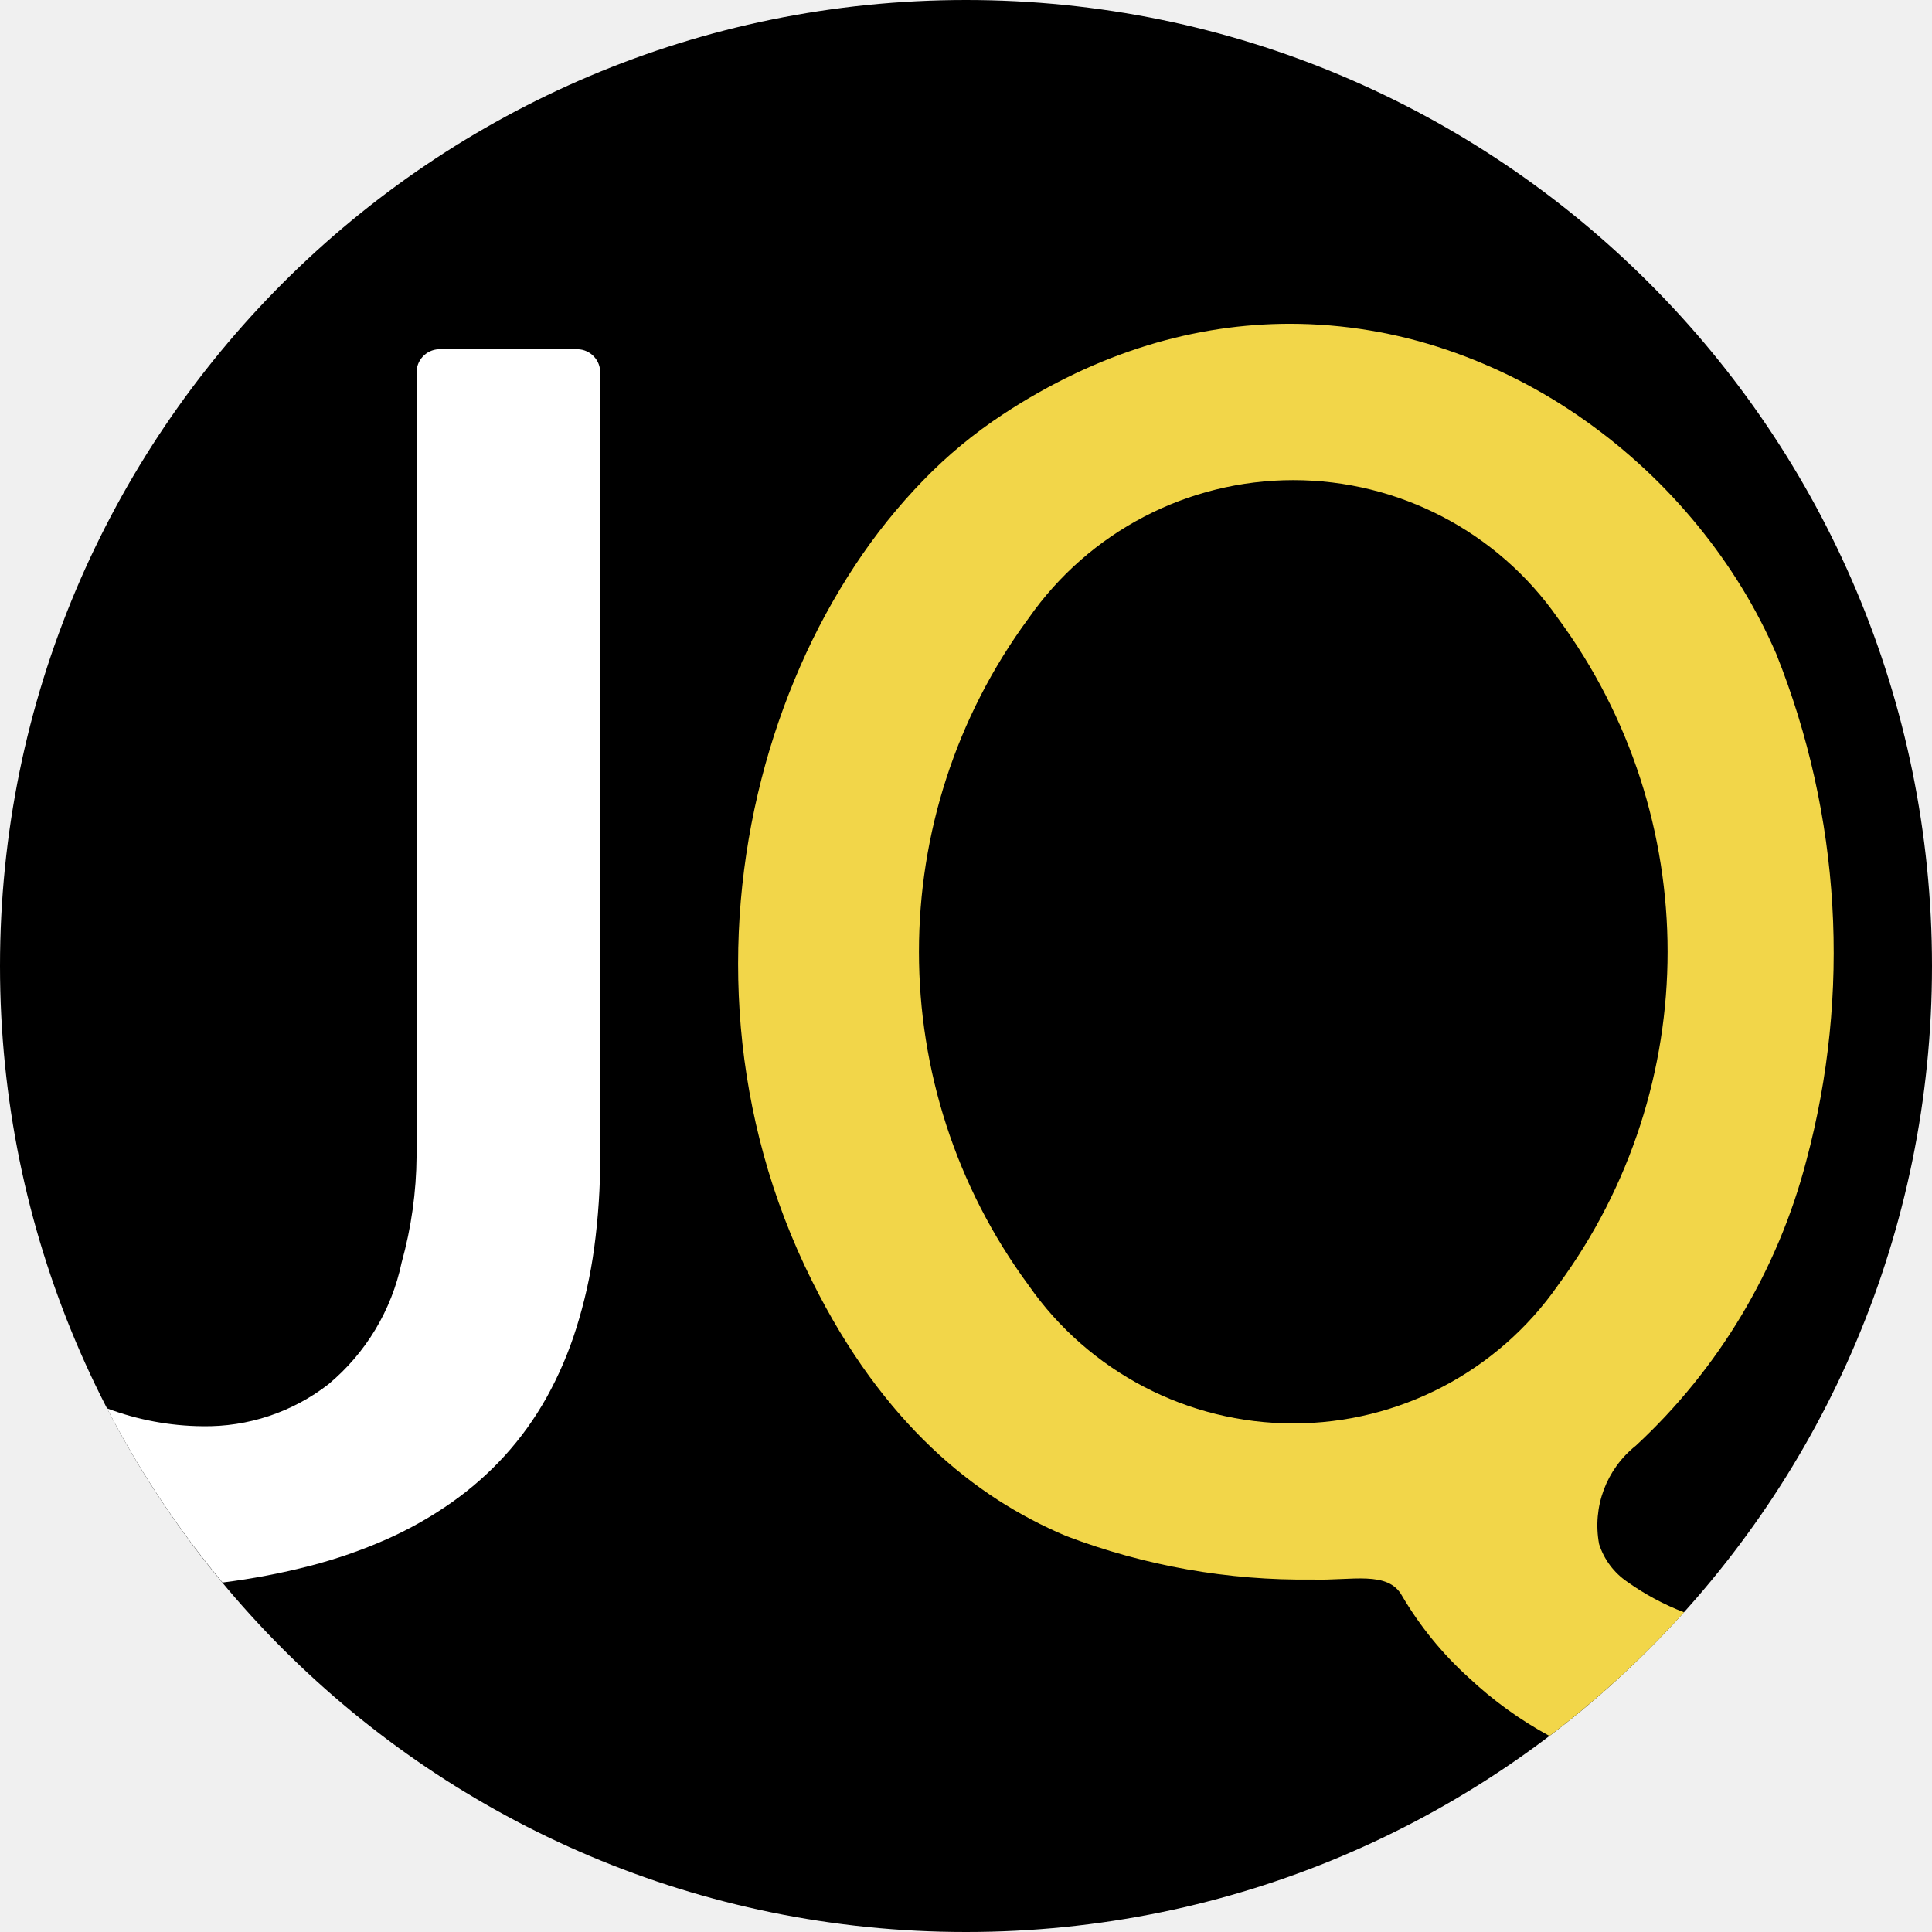
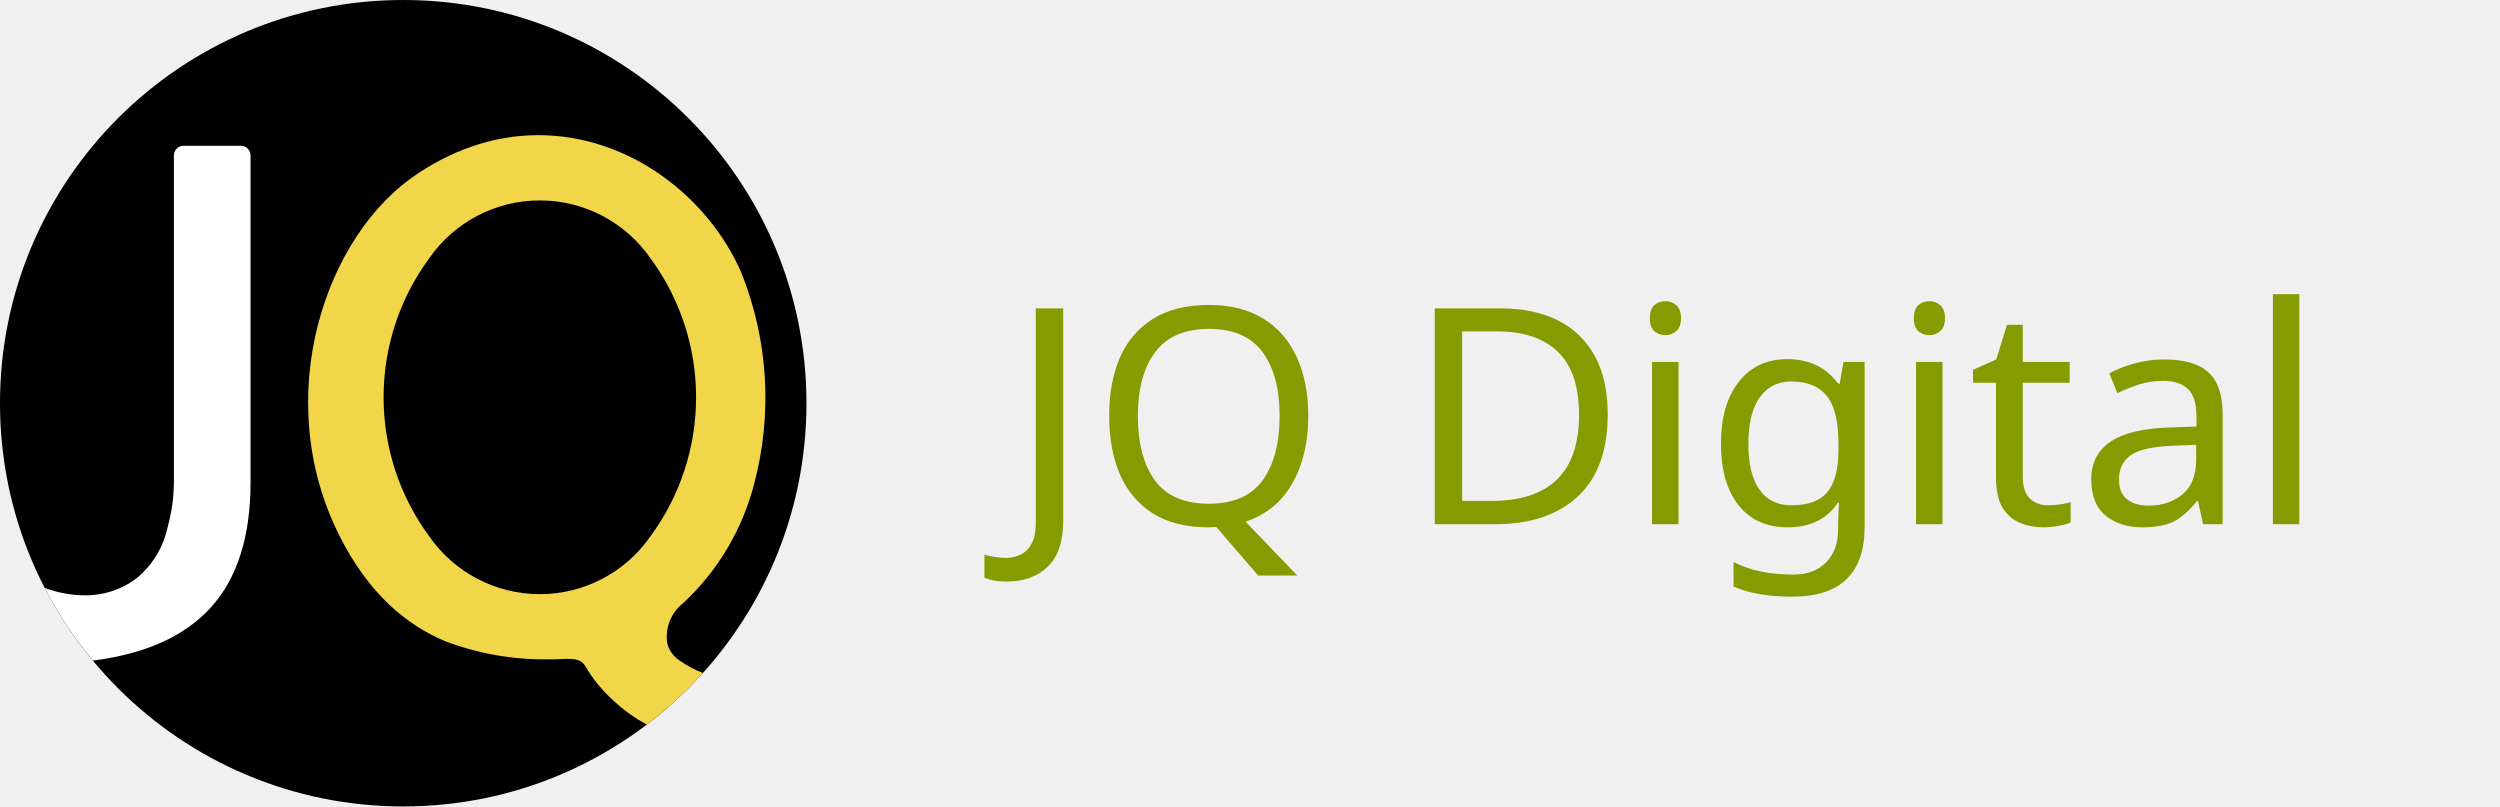
- <svg xmlns="http://www.w3.org/2000/svg" width="40" height="40" viewBox="0 0 40 40">
-   <g id="Group_1" data-name="Group 1" transform="translate(17692 22501)">
-     <circle id="Ellipse_4" data-name="Ellipse 4" cx="20" cy="20" r="20" transform="translate(-17692 -22501)" />
-     <path id="Path_2" data-name="Path 2" d="M397.146,195.751a7.2,7.2,0,0,1-1.374-1.688c-.29-.53-1.049-.31-1.861-.337a13.828,13.828,0,0,1-5.09-.9,9.214,9.214,0,0,1-1.409-.742A9.415,9.415,0,0,1,386.036,191c-.227-.215-.45-.448-.662-.69s-.434-.52-.638-.8-.415-.6-.608-.92-.392-.682-.572-1.046c-.21-.42-.4-.854-.568-1.292s-.309-.87-.431-1.313a14.749,14.749,0,0,1-.475-2.65,15.294,15.294,0,0,1,0-2.621,15.581,15.581,0,0,1,.428-2.518,15.209,15.209,0,0,1,.806-2.34,13.954,13.954,0,0,1,1.134-2.087,11.979,11.979,0,0,1,1.414-1.76,9.739,9.739,0,0,1,1.644-1.36,12.344,12.344,0,0,1,1.5-.847,11.023,11.023,0,0,1,1.5-.584,10.257,10.257,0,0,1,1.486-.337,9.938,9.938,0,0,1,1.461-.108,10.12,10.12,0,0,1,3.24.538,11.137,11.137,0,0,1,2.868,1.466,11.844,11.844,0,0,1,2.33,2.174,11.615,11.615,0,0,1,.912,1.282,10.971,10.971,0,0,1,.715,1.376,16.665,16.665,0,0,1,.62,10.5,12.258,12.258,0,0,1-3.526,5.89,2.108,2.108,0,0,0-.762,2.04,1.494,1.494,0,0,0,.586.782,5.307,5.307,0,0,0,1.172.629,20.124,20.124,0,0,1-2.787,2.56A8.038,8.038,0,0,1,397.146,195.751Zm-9.106-21.927a11.637,11.637,0,0,0,0,13.81,6.68,6.68,0,0,0,10.96,0,11.637,11.637,0,0,0,0-13.81,6.68,6.68,0,0,0-10.96,0Z" transform="translate(-18058.744 -22662.023)" fill="#f2d649" stroke="rgba(0,0,0,0)" stroke-width="1" />
-     <path id="Intersection_2" data-name="Intersection 2" d="M0,21.928a5.74,5.74,0,0,0,1.976.37,4.136,4.136,0,0,0,2.608-.868A4.473,4.473,0,0,0,6.1,18.91a8.465,8.465,0,0,0,.31-2.209V.5A.48.48,0,0,1,6.869,0H9.746a.48.48,0,0,1,.466.494V16.7a13.92,13.92,0,0,1-.125,1.91,10,10,0,0,1-.373,1.666A7.693,7.693,0,0,1,9.1,21.706a6.808,6.808,0,0,1-.4.628,6.573,6.573,0,0,1-.462.571,6.745,6.745,0,0,1-1.106.974,7.92,7.92,0,0,1-1.344.76,10.353,10.353,0,0,1-1.582.549,14.345,14.345,0,0,1-1.814.346A20.022,20.022,0,0,1,0,21.928Z" transform="translate(-17689.785 -22493.77)" fill="#fff" />
+ <svg xmlns="http://www.w3.org/2000/svg" width="124" height="40" viewBox="0 0 124 40">
+   <g id="Сгруппировать_5663" data-name="Сгруппировать 5663" transform="translate(-1758 -10)">
+     <text id="JQ_Digital" data-name="JQ Digital" transform="translate(1808 36)" fill="#859b00" font-size="15" font-family="Montserrat-Regular, Montserrat">
+       <tspan x="0" y="0">JQ Digital</tspan>
+     </text>
+     <g id="Group_1" data-name="Group 1" transform="translate(19450 22511)">
+       <circle id="Ellipse_4" data-name="Ellipse 4" cx="20" cy="20" r="20" transform="translate(-17692 -22501)" />
+       <path id="Path_2" data-name="Path 2" d="M397.146,195.751a7.2,7.2,0,0,1-1.374-1.688c-.29-.53-1.049-.31-1.861-.337a13.828,13.828,0,0,1-5.09-.9,9.214,9.214,0,0,1-1.409-.742A9.415,9.415,0,0,1,386.036,191c-.227-.215-.45-.448-.662-.69s-.434-.52-.638-.8-.415-.6-.608-.92-.392-.682-.572-1.046c-.21-.42-.4-.854-.568-1.292s-.309-.87-.431-1.313a14.749,14.749,0,0,1-.475-2.65,15.294,15.294,0,0,1,0-2.621,15.581,15.581,0,0,1,.428-2.518,15.209,15.209,0,0,1,.806-2.34,13.954,13.954,0,0,1,1.134-2.087,11.979,11.979,0,0,1,1.414-1.76,9.739,9.739,0,0,1,1.644-1.36,12.344,12.344,0,0,1,1.5-.847,11.023,11.023,0,0,1,1.5-.584,10.257,10.257,0,0,1,1.486-.337,9.938,9.938,0,0,1,1.461-.108,10.12,10.12,0,0,1,3.24.538,11.137,11.137,0,0,1,2.868,1.466,11.844,11.844,0,0,1,2.33,2.174,11.615,11.615,0,0,1,.912,1.282,10.971,10.971,0,0,1,.715,1.376,16.665,16.665,0,0,1,.62,10.5,12.258,12.258,0,0,1-3.526,5.89,2.108,2.108,0,0,0-.762,2.04,1.494,1.494,0,0,0,.586.782,5.307,5.307,0,0,0,1.172.629,20.124,20.124,0,0,1-2.787,2.56A8.038,8.038,0,0,1,397.146,195.751Zm-9.106-21.927a11.637,11.637,0,0,0,0,13.81,6.68,6.68,0,0,0,10.96,0,11.637,11.637,0,0,0,0-13.81,6.68,6.68,0,0,0-10.96,0Z" transform="translate(-18058.744 -22662.023)" fill="#f2d649" stroke="rgba(0,0,0,0)" stroke-width="1" />
+       <path id="Intersection_2" data-name="Intersection 2" d="M0,21.928a5.74,5.74,0,0,0,1.976.37,4.136,4.136,0,0,0,2.608-.868A4.473,4.473,0,0,0,6.1,18.91a8.465,8.465,0,0,0,.31-2.209V.5A.48.48,0,0,1,6.869,0H9.746a.48.48,0,0,1,.466.494V16.7a13.92,13.92,0,0,1-.125,1.91,10,10,0,0,1-.373,1.666A7.693,7.693,0,0,1,9.1,21.706a6.808,6.808,0,0,1-.4.628,6.573,6.573,0,0,1-.462.571,6.745,6.745,0,0,1-1.106.974,7.92,7.92,0,0,1-1.344.76,10.353,10.353,0,0,1-1.582.549,14.345,14.345,0,0,1-1.814.346A20.022,20.022,0,0,1,0,21.928Z" transform="translate(-17689.785 -22493.77)" fill="#fff" />
+     </g>
  </g>
</svg>
